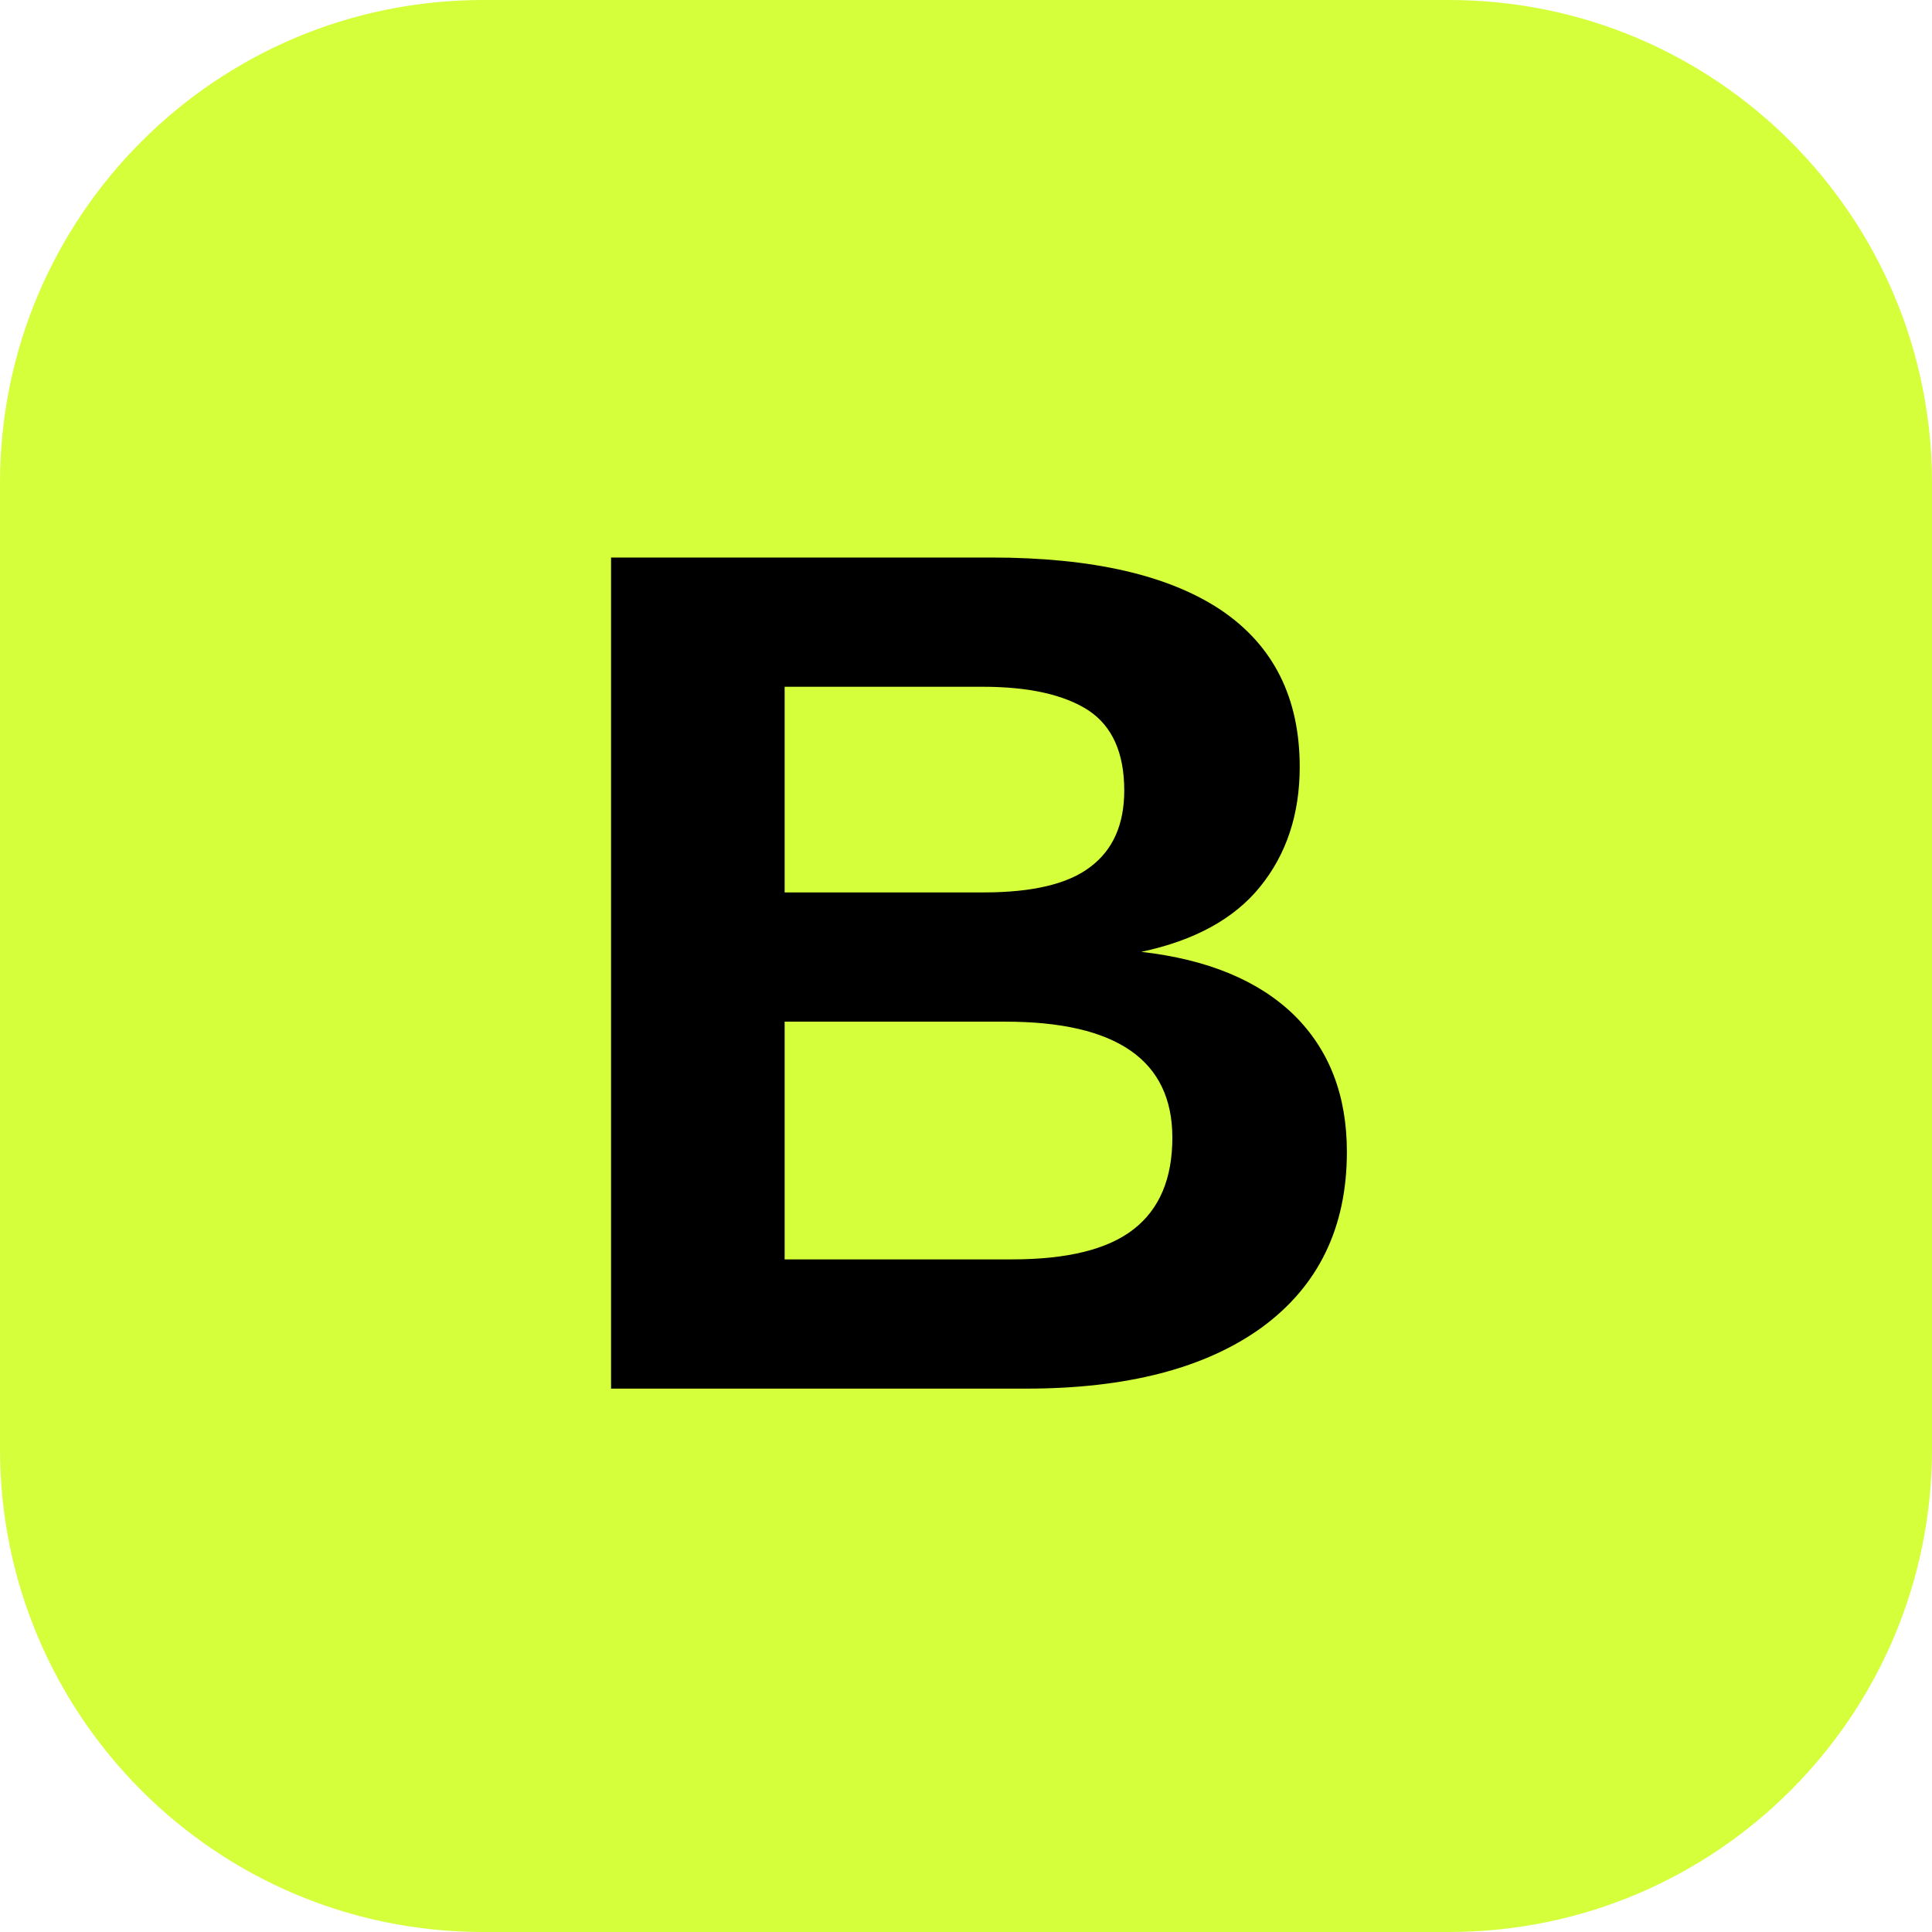
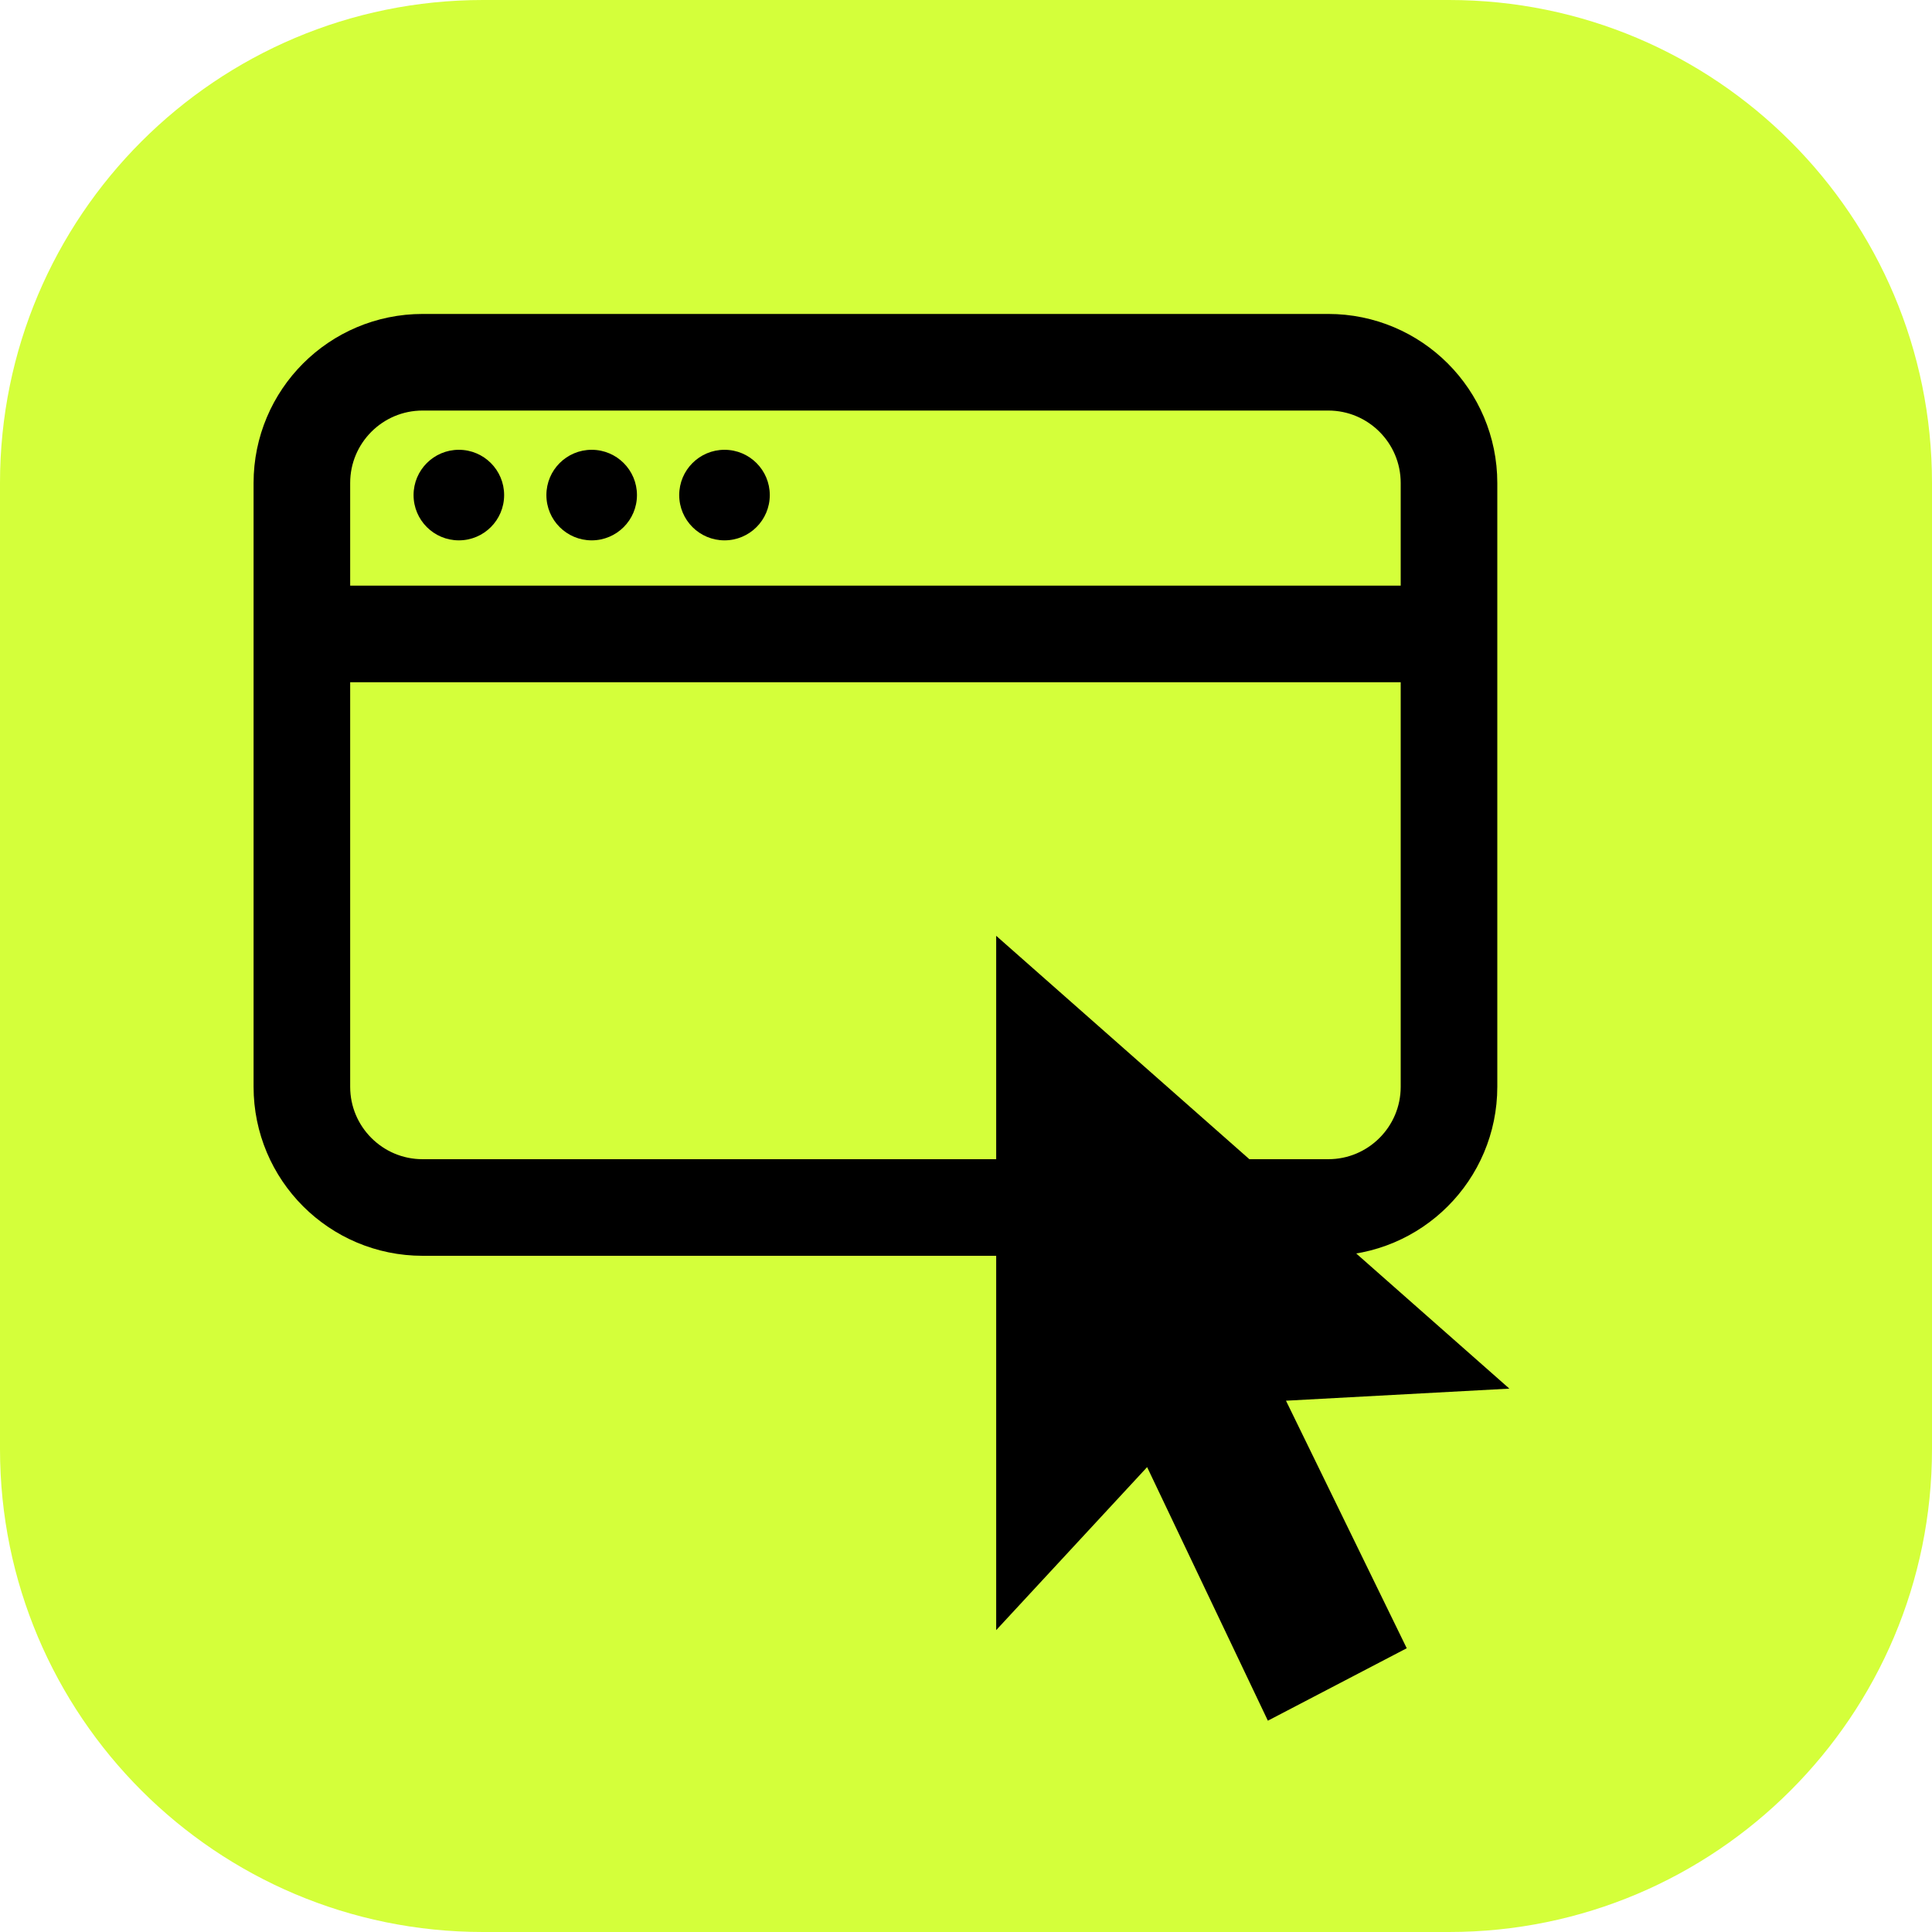
<svg xmlns="http://www.w3.org/2000/svg" viewBox="0 0 32 32" width="32" height="32">
  <rect width="32" height="32" rx="8" fill="#d4ff3a" />
-   <text x="16" y="23" text-anchor="middle" font-family="Arial, Helvetica, sans-serif" font-weight="800" font-size="20" fill="#000000">B</text>
+   <rect x="5" y="6" width="19" height="14" rx="2" fill="none" stroke="#000000" stroke-width="1.6" />
+   <line x1="5" y1="10.5" x2="24" y2="10.5" stroke="#000000" stroke-width="1.6" />
+   <circle cx="7.6" cy="8.2" r="0.75" fill="#000000" />
+   <circle cx="9.8" cy="8.2" r="0.75" fill="#000000" />
+   <circle cx="12" cy="8.2" r="0.75" fill="#000000" />
+   <path d="M16.5,15.5 L16.5,27 L19,24.3 L21,28.5 L23.3,27.3 L21.3,23.2 L25,23 Z" fill="#000000" />
</svg>
